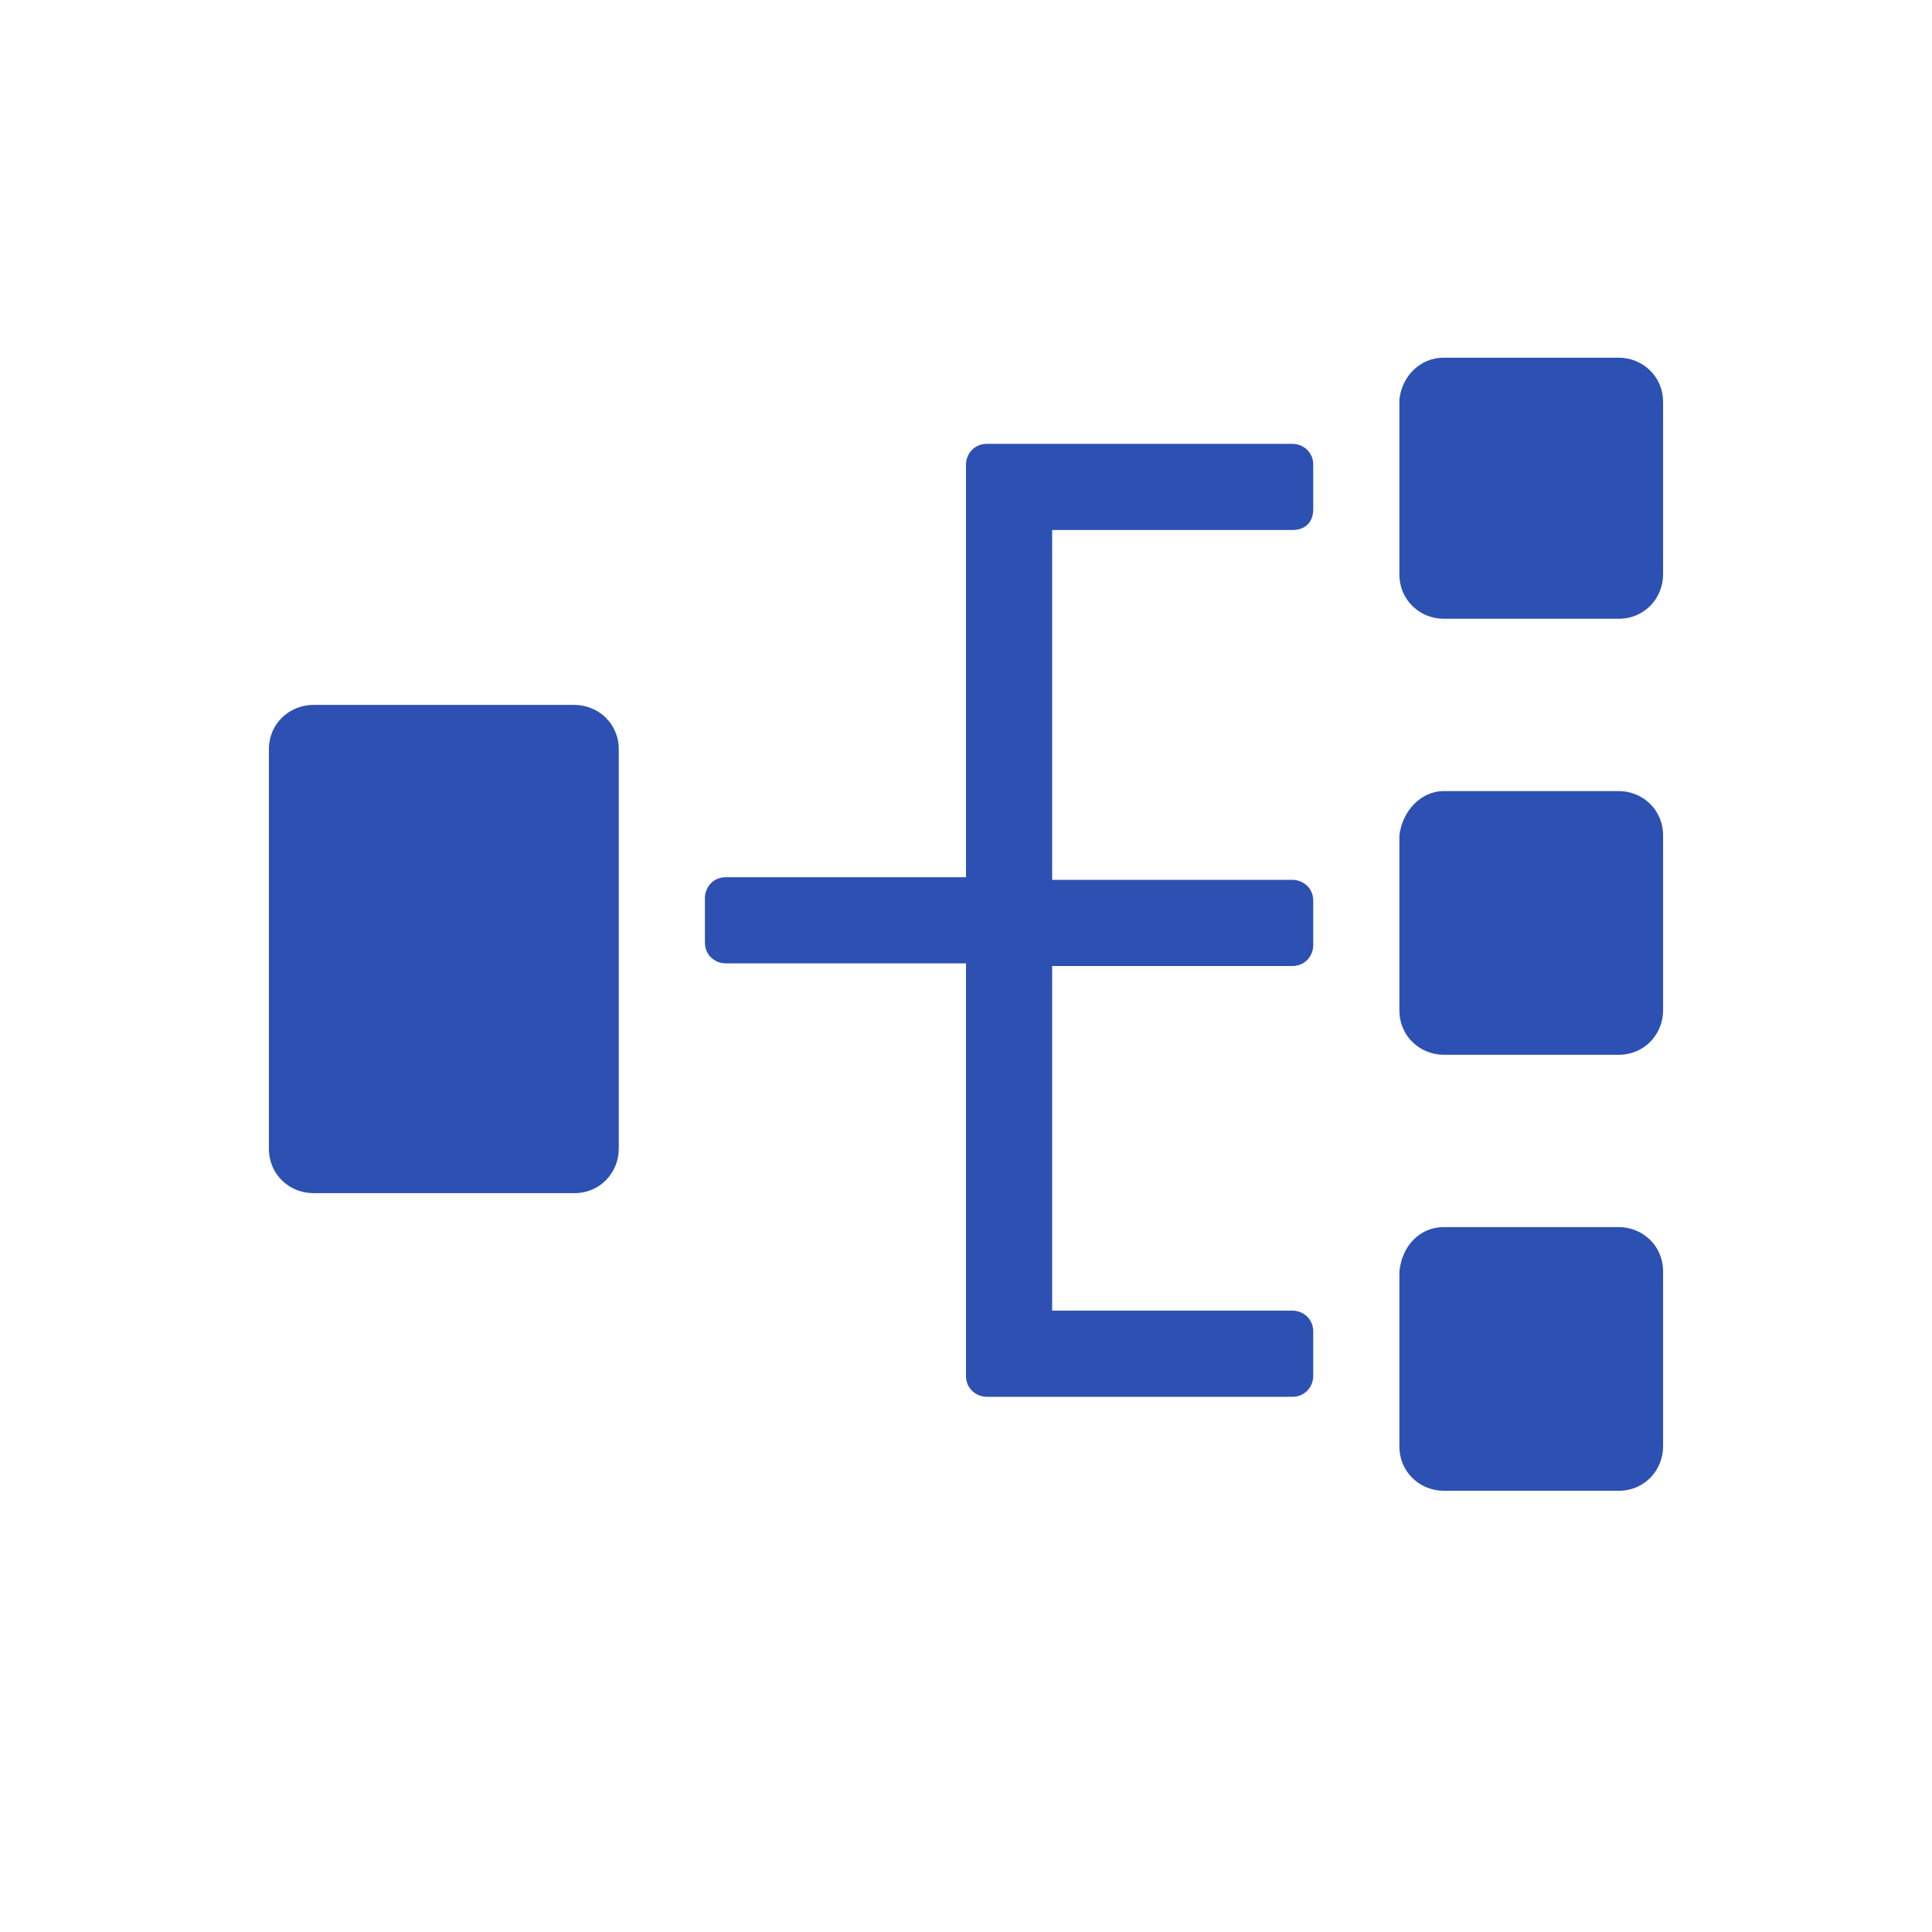
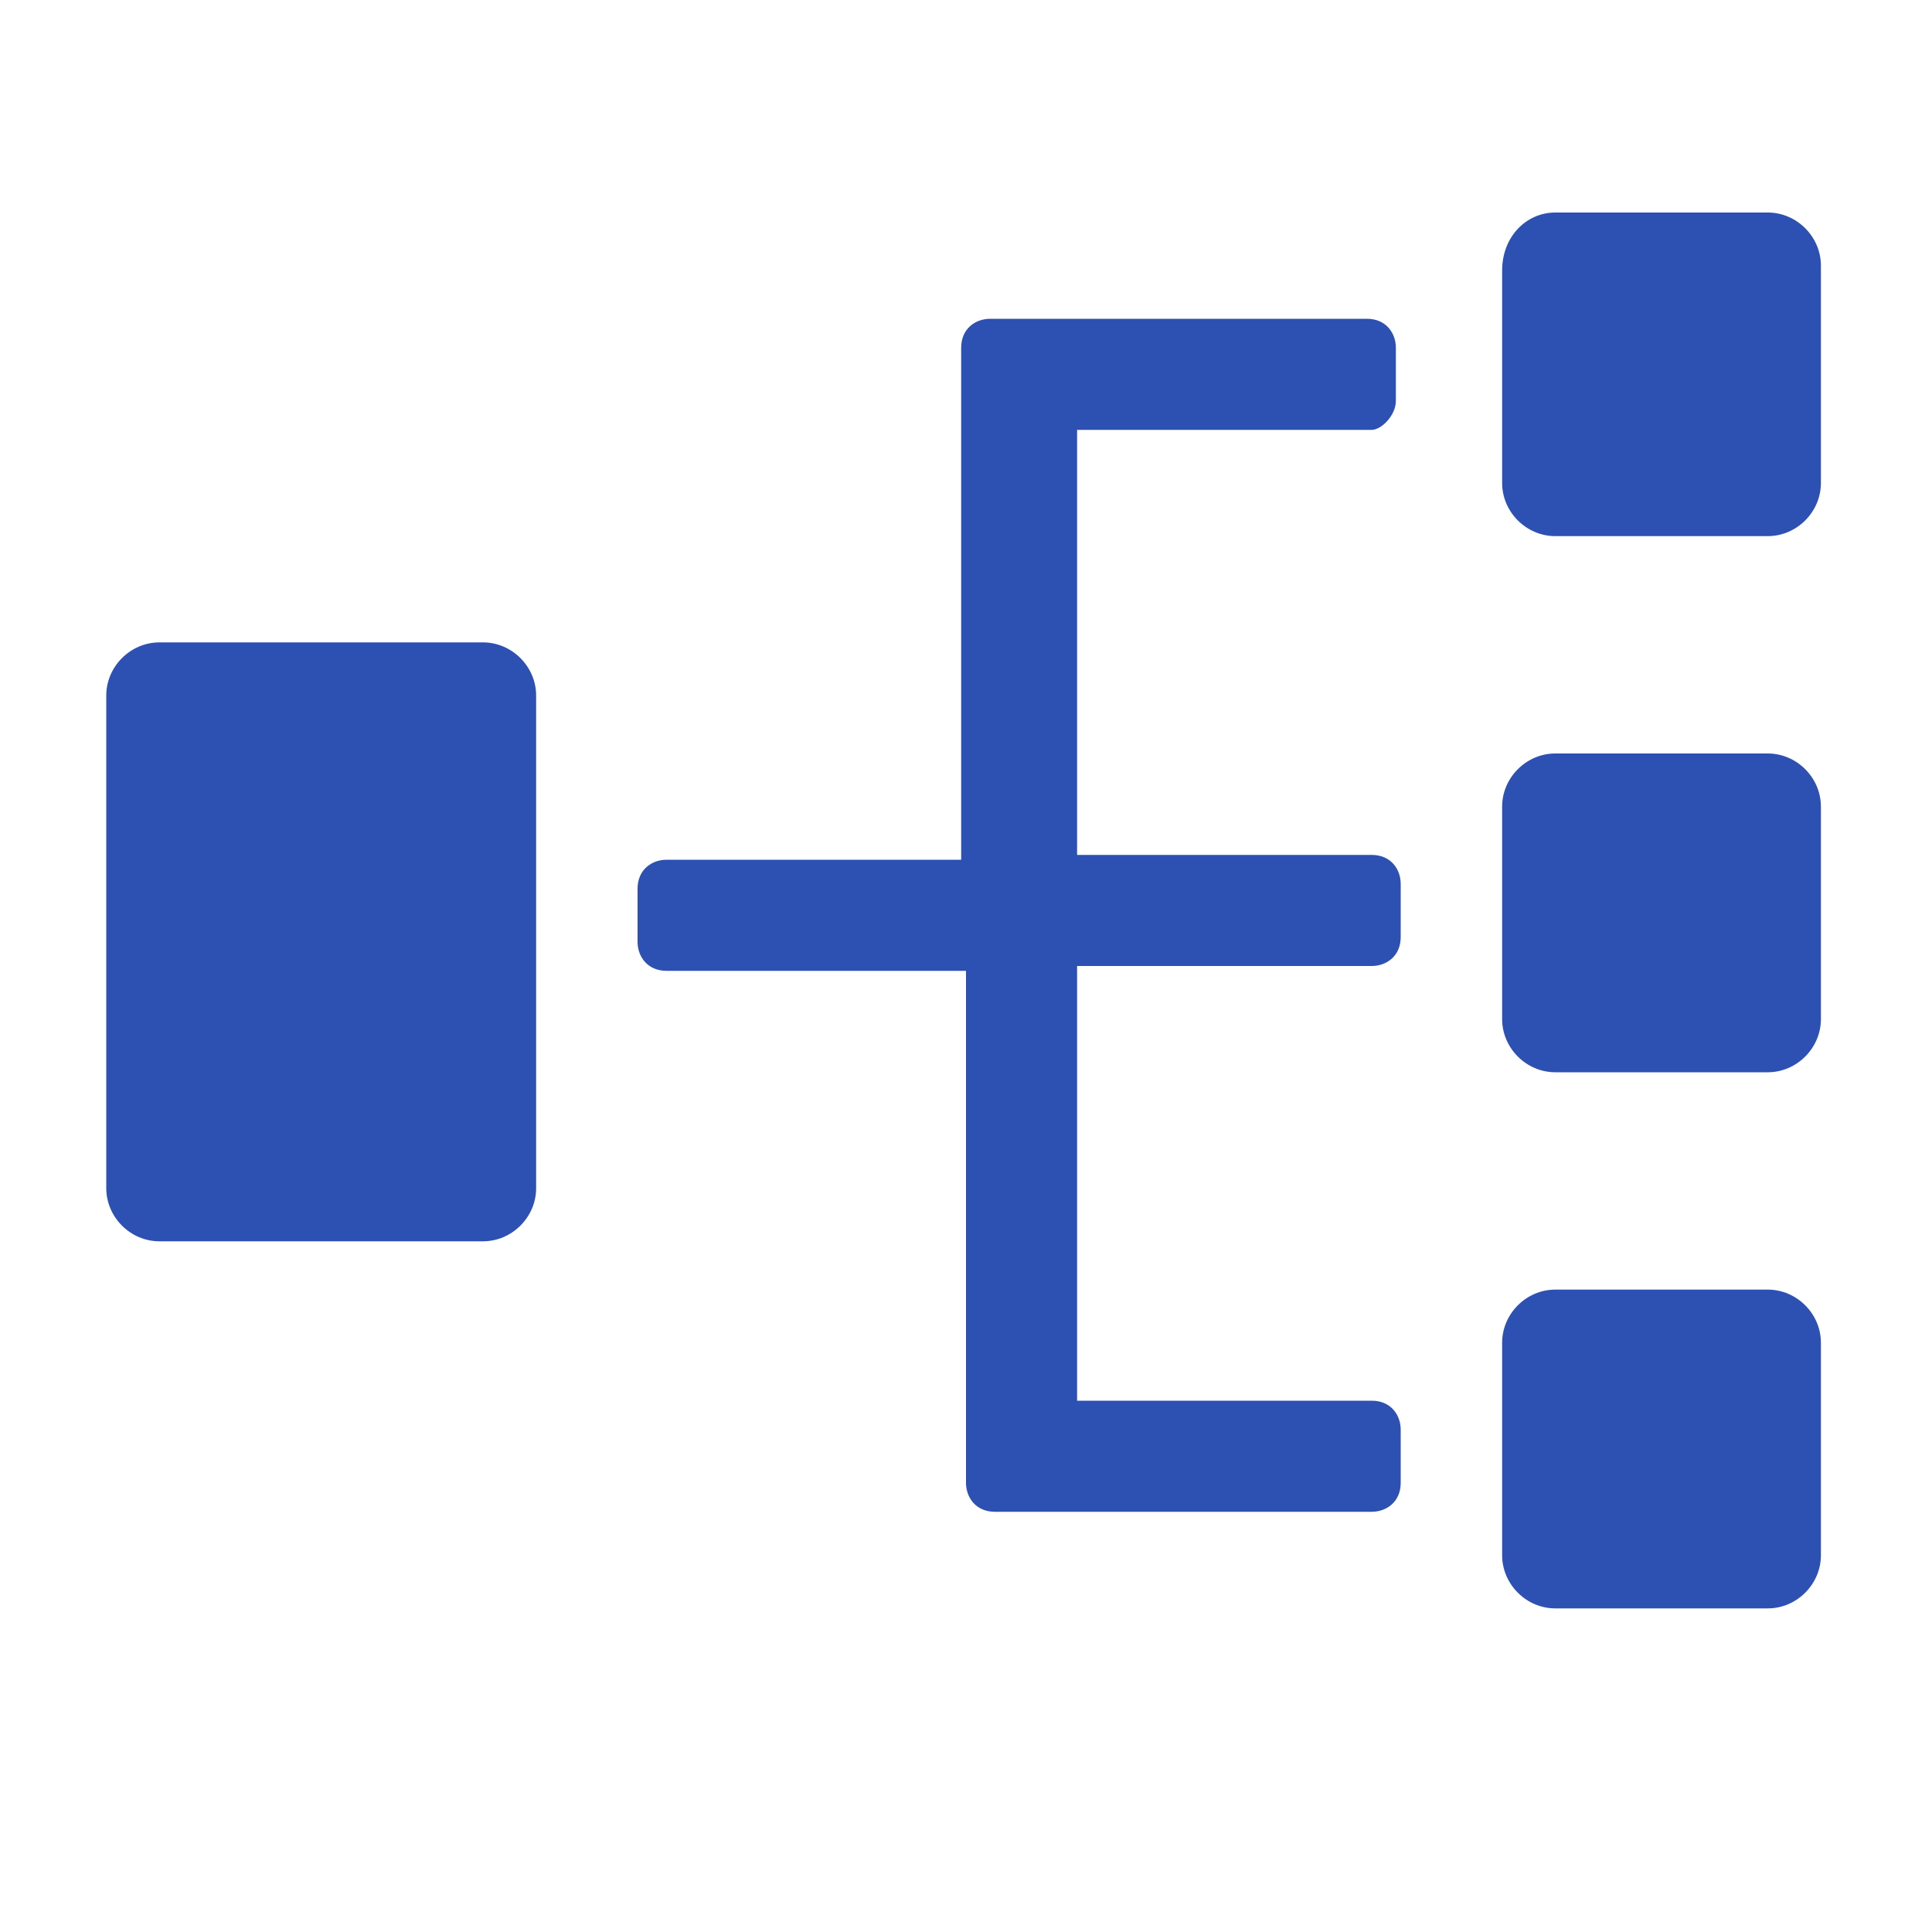
- <svg xmlns="http://www.w3.org/2000/svg" version="1.1" id="Layer_1" x="0px" y="0px" viewBox="0 0 74 74" style="enable-background:new 0 0 74 74;" xml:space="preserve">
+ <svg xmlns="http://www.w3.org/2000/svg" version="1.1" id="Layer_1" x="0px" y="0px" viewBox="0 0 40 40" style="enable-background:new 0 0 40 40;" xml:space="preserve">
  <style type="text/css">
	.st0{fill:#2D50B3;fill-opacity:0;}
	.st1{fill:#2D50B3;}
</style>
-   <rect id="Canvas" x="7" y="7" class="st0" width="60" height="60" />
-   <path class="st1" d="M12,27h10c0.9,0,1.7,0.7,1.7,1.7V44c0,0.9-0.7,1.7-1.7,1.7H12c-0.9,0-1.7-0.7-1.7-1.7V28.7  C10.3,27.7,11.1,27,12,27z" />
-   <path class="st1" d="M55.3,13.7H62c0.9,0,1.7,0.7,1.7,1.7V22c0,0.9-0.7,1.7-1.7,1.7h-6.7c-0.9,0-1.7-0.7-1.7-1.7v-6.7  C53.7,14.4,54.4,13.7,55.3,13.7z" />
-   <path class="st1" d="M55.3,30.3H62c0.9,0,1.7,0.7,1.7,1.7v6.7c0,0.9-0.7,1.7-1.7,1.7h-6.7c-0.9,0-1.7-0.7-1.7-1.7V32  C53.7,31.1,54.4,30.3,55.3,30.3z" />
-   <path class="st1" d="M55.3,47H62c0.9,0,1.7,0.7,1.7,1.7v6.7c0,0.9-0.7,1.7-1.7,1.7h-6.7c-0.9,0-1.7-0.7-1.7-1.7v-6.7  C53.7,47.7,54.4,47,55.3,47z" />
-   <path class="st1" d="M50.3,19.5v-1.7c0-0.5-0.4-0.8-0.8-0.8H37.8c-0.5,0-0.8,0.4-0.8,0.8v15.8h-9.2c-0.5,0-0.8,0.4-0.8,0.8v1.7  c0,0.5,0.4,0.8,0.8,0.8H37v15.8c0,0.5,0.4,0.8,0.8,0.8h11.7c0.5,0,0.8-0.4,0.8-0.8v-1.7c0-0.5-0.4-0.8-0.8-0.8h-9.2V37h9.2  c0.5,0,0.8-0.4,0.8-0.8v-1.7c0-0.5-0.4-0.8-0.8-0.8h-9.2V20.3h9.2C50,20.3,50.3,20,50.3,19.5z" />
+   <rect id="Canvas" class="st0" width="40" height="40" />
+   <path class="st1" d="M3.3,13.3H10c0.6,0,1.1,0.5,1.1,1.1v10.2c0,0.6-0.5,1.1-1.1,1.1H3.3c-0.6,0-1.1-0.5-1.1-1.1V14.4  C2.2,13.8,2.7,13.3,3.3,13.3z" />
+   <path class="st1" d="M32.2,4.4h4.4c0.6,0,1.1,0.5,1.1,1.1V10c0,0.6-0.5,1.1-1.1,1.1h-4.4c-0.6,0-1.1-0.5-1.1-1.1V5.6  C31.1,4.9,31.6,4.4,32.2,4.4z" />
+   <path class="st1" d="M32.2,15.6h4.4c0.6,0,1.1,0.5,1.1,1.1v4.4c0,0.6-0.5,1.1-1.1,1.1h-4.4c-0.6,0-1.1-0.5-1.1-1.1v-4.4  C31.1,16.1,31.6,15.6,32.2,15.6z" />
+   <path class="st1" d="M32.2,26.7h4.4c0.6,0,1.1,0.5,1.1,1.1v4.4c0,0.6-0.5,1.1-1.1,1.1h-4.4c-0.6,0-1.1-0.5-1.1-1.1v-4.4  C31.1,27.2,31.6,26.7,32.2,26.7z" />
+   <path class="st1" d="M28.9,8.3V7.2c0-0.3-0.2-0.6-0.6-0.6h-7.8c-0.3,0-0.6,0.2-0.6,0.6v10.6h-6.1c-0.3,0-0.6,0.2-0.6,0.6v1.1  c0,0.3,0.2,0.6,0.6,0.6H20v10.6c0,0.3,0.2,0.6,0.6,0.6h7.8c0.3,0,0.6-0.2,0.6-0.6v-1.1c0-0.3-0.2-0.6-0.6-0.6h-6.1V20h6.1  c0.3,0,0.6-0.2,0.6-0.6v-1.1c0-0.3-0.2-0.6-0.6-0.6h-6.1V8.9h6.1C28.6,8.9,28.9,8.6,28.9,8.3z" />
</svg>
